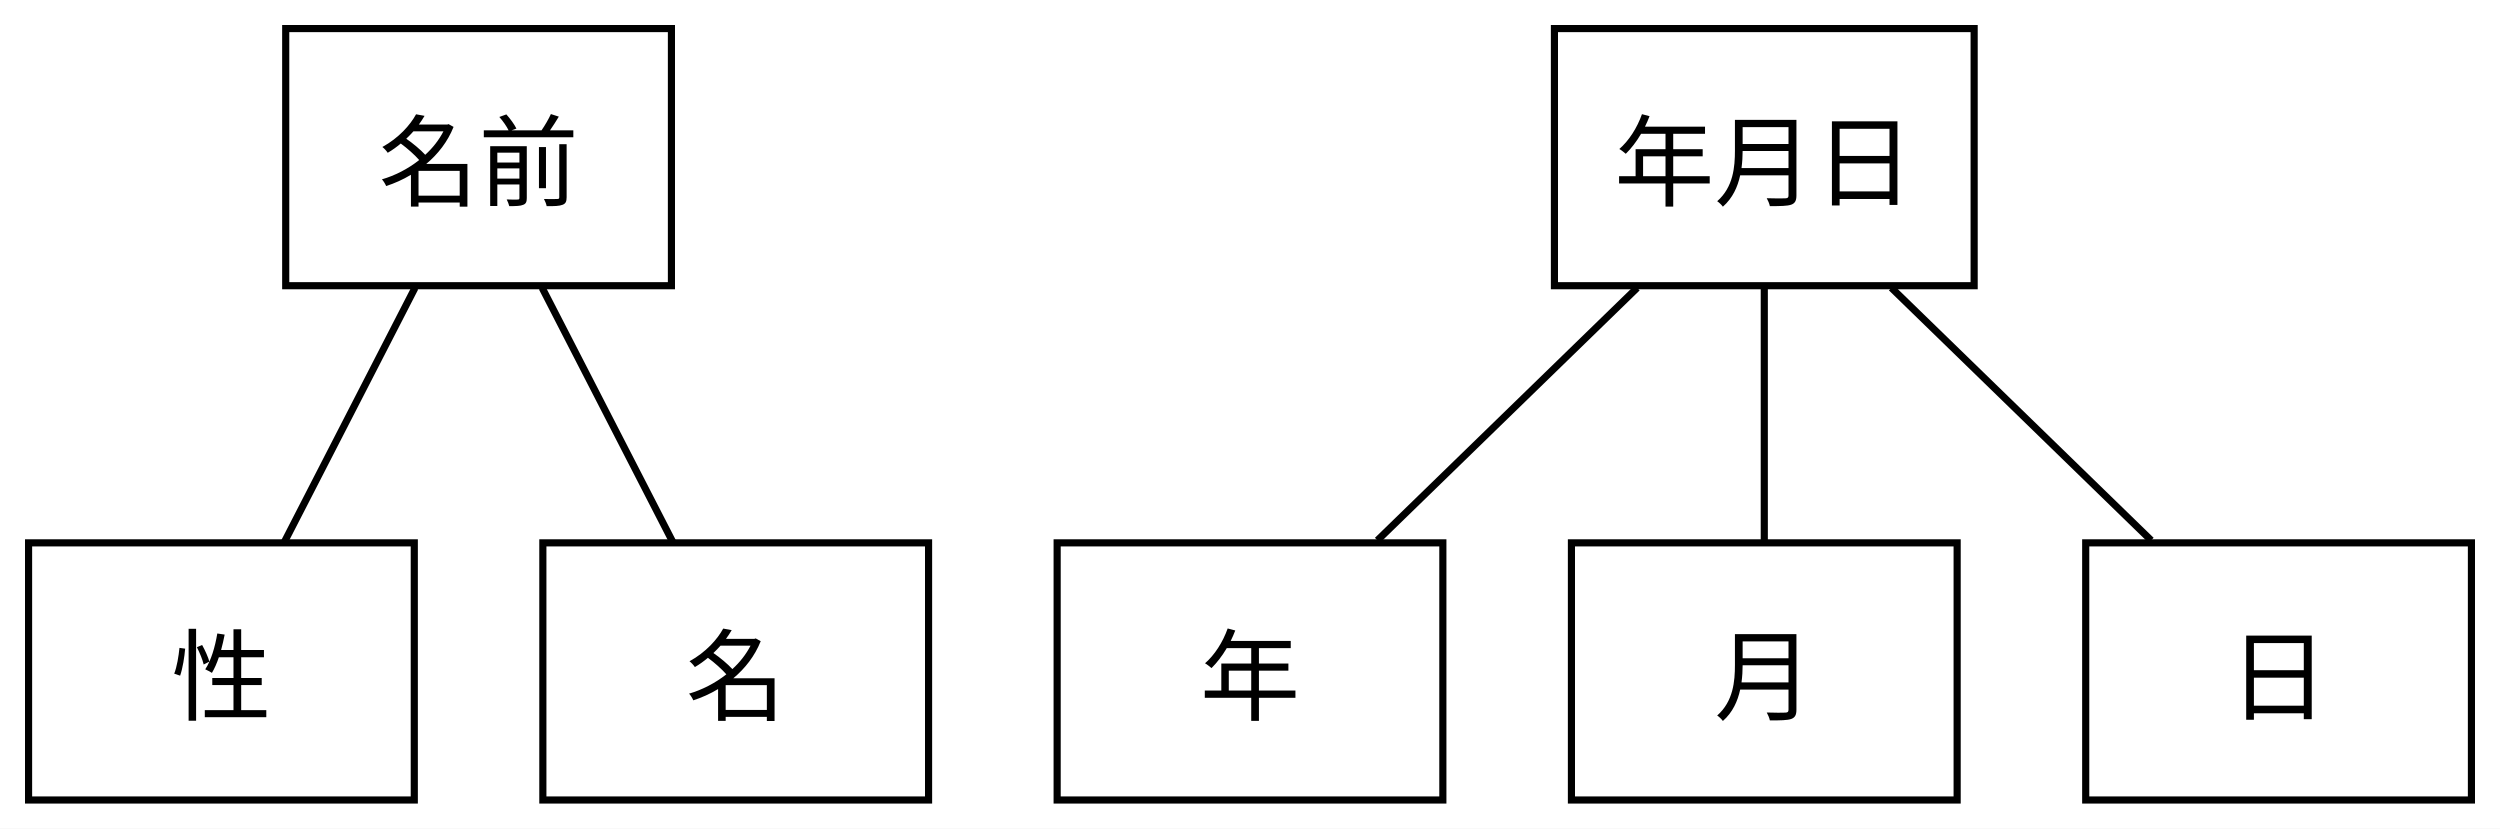
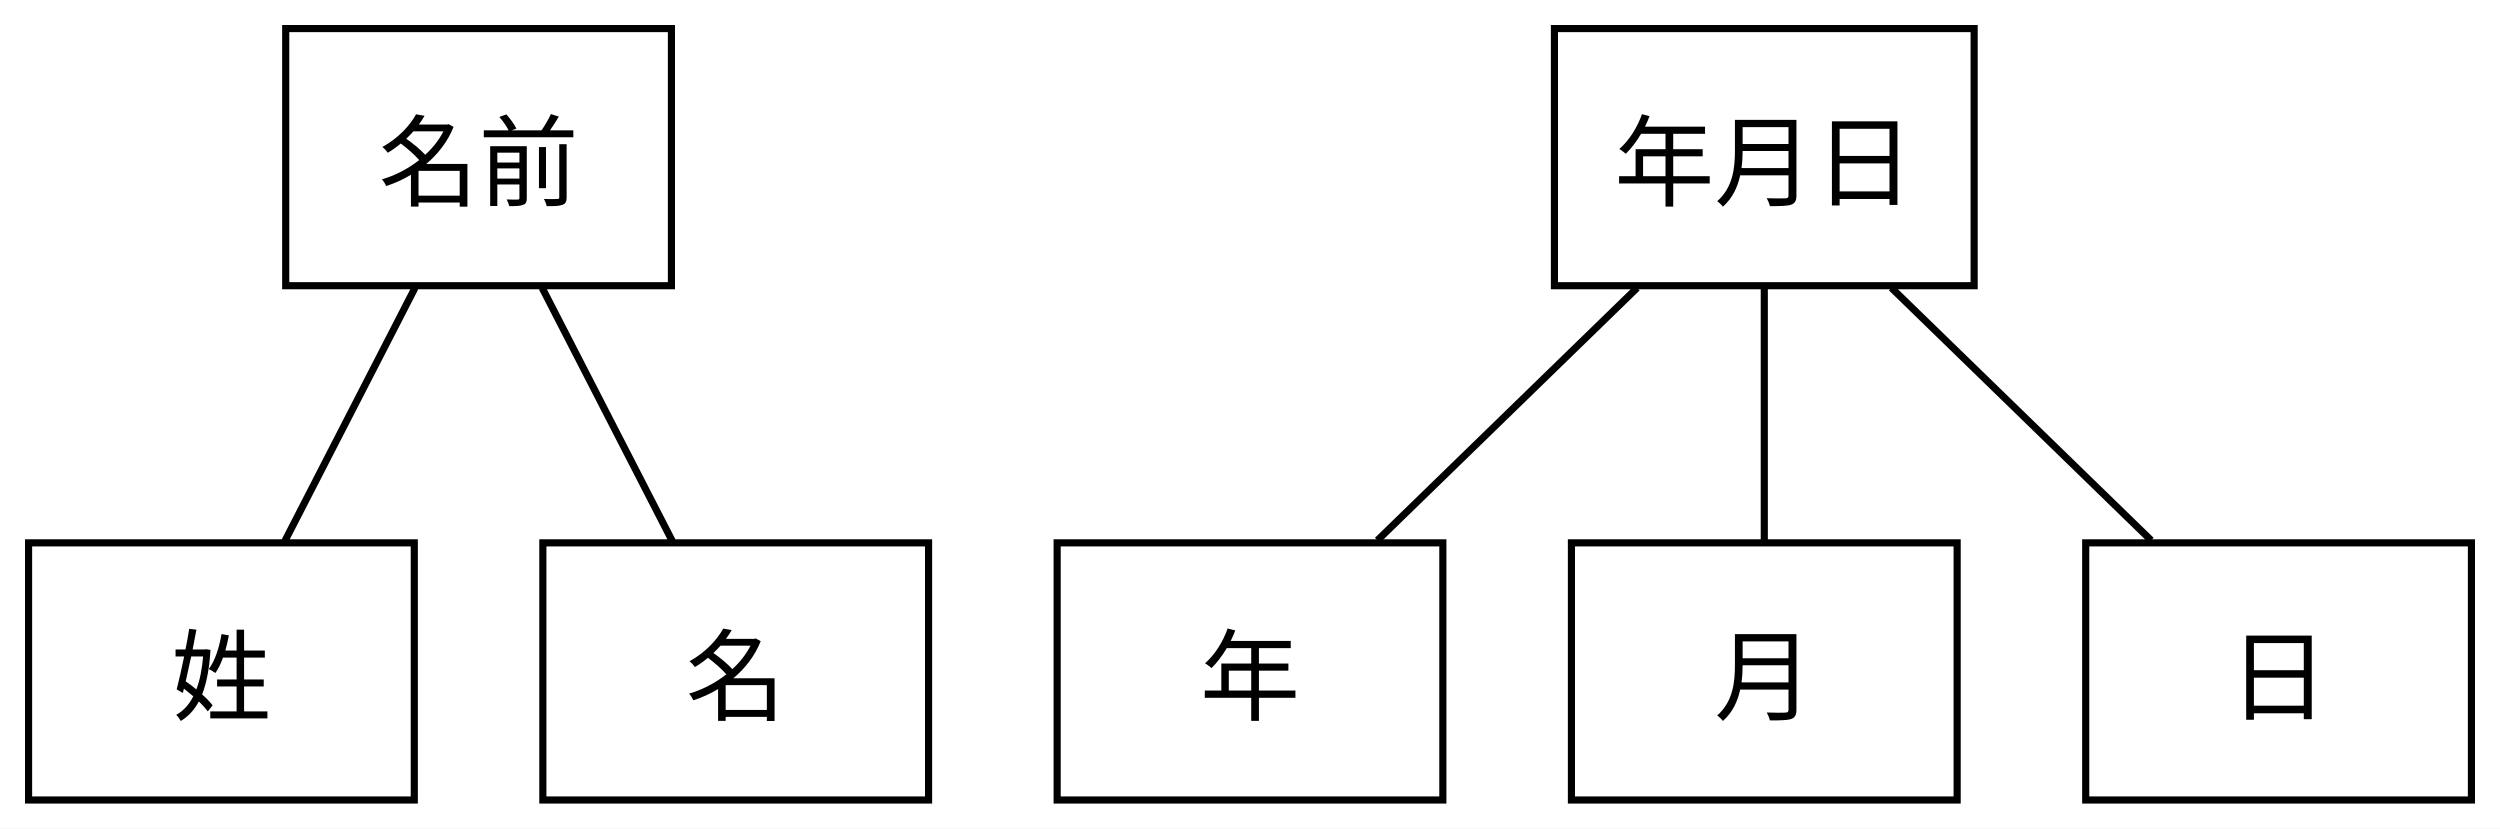
<svg xmlns="http://www.w3.org/2000/svg" width="350pt" height="116pt" viewBox="0.00 0.00 350.00 116.00">
  <g id="graph0" class="graph" transform="scale(1 1) rotate(0) translate(4 112)">
    <polygon fill="white" stroke="none" points="-4,4 -4,-112 346,-112 346,4 -4,4" />
    <g id="node1" class="node">
      <polygon fill="none" stroke="black" points="90,-108 36,-108 36,-72 90,-72 90,-108" />
      <text text-anchor="middle" x="63" y="-84.2" font-family="Times,serif" font-size="14.00">名前</text>
    </g>
    <g id="node2" class="node">
      <polygon fill="none" stroke="black" points="54,-36 0,-36 0,0 54,0 54,-36" />
-       <text text-anchor="middle" x="27" y="-12.2" font-family="Times,serif" font-size="14.00">性</text>
+       <text text-anchor="middle" x="27" y="-12.2" font-family="Times,serif" font-size="14.00">姓</text>
    </g>
    <g id="edge1" class="edge">
      <path fill="none" stroke="black" d="M54.1,-71.7C48.52,-60.85 41.36,-46.92 35.8,-36.1" />
    </g>
    <g id="node3" class="node">
      <polygon fill="none" stroke="black" points="126,-36 72,-36 72,0 126,0 126,-36" />
      <text text-anchor="middle" x="99" y="-12.2" font-family="Times,serif" font-size="14.00">名</text>
    </g>
    <g id="edge2" class="edge">
      <path fill="none" stroke="black" d="M71.9,-71.7C77.48,-60.85 84.64,-46.92 90.2,-36.1" />
    </g>
    <g id="node4" class="node">
      <polygon fill="none" stroke="black" points="272.38,-108 213.62,-108 213.62,-72 272.38,-72 272.38,-108" />
      <text text-anchor="middle" x="243" y="-84.2" font-family="Times,serif" font-size="14.00">年月日</text>
    </g>
    <g id="node5" class="node">
      <polygon fill="none" stroke="black" points="198,-36 144,-36 144,0 198,0 198,-36" />
      <text text-anchor="middle" x="171" y="-12.2" font-family="Times,serif" font-size="14.00">年</text>
    </g>
    <g id="edge3" class="edge">
      <path fill="none" stroke="black" d="M225.2,-71.7C214.13,-60.93 199.93,-47.12 188.84,-36.35" />
    </g>
    <g id="node6" class="node">
      <polygon fill="none" stroke="black" points="270,-36 216,-36 216,0 270,0 270,-36" />
      <text text-anchor="middle" x="243" y="-12.2" font-family="Times,serif" font-size="14.00">月</text>
    </g>
    <g id="edge4" class="edge">
      <path fill="none" stroke="black" d="M243,-71.7C243,-60.85 243,-46.92 243,-36.1" />
    </g>
    <g id="node7" class="node">
      <polygon fill="none" stroke="black" points="342,-36 288,-36 288,0 342,0 342,-36" />
      <text text-anchor="middle" x="315" y="-12.2" font-family="Times,serif" font-size="14.00">日</text>
    </g>
    <g id="edge5" class="edge">
      <path fill="none" stroke="black" d="M260.8,-71.7C271.87,-60.93 286.07,-47.12 297.16,-36.35" />
    </g>
  </g>
</svg>
